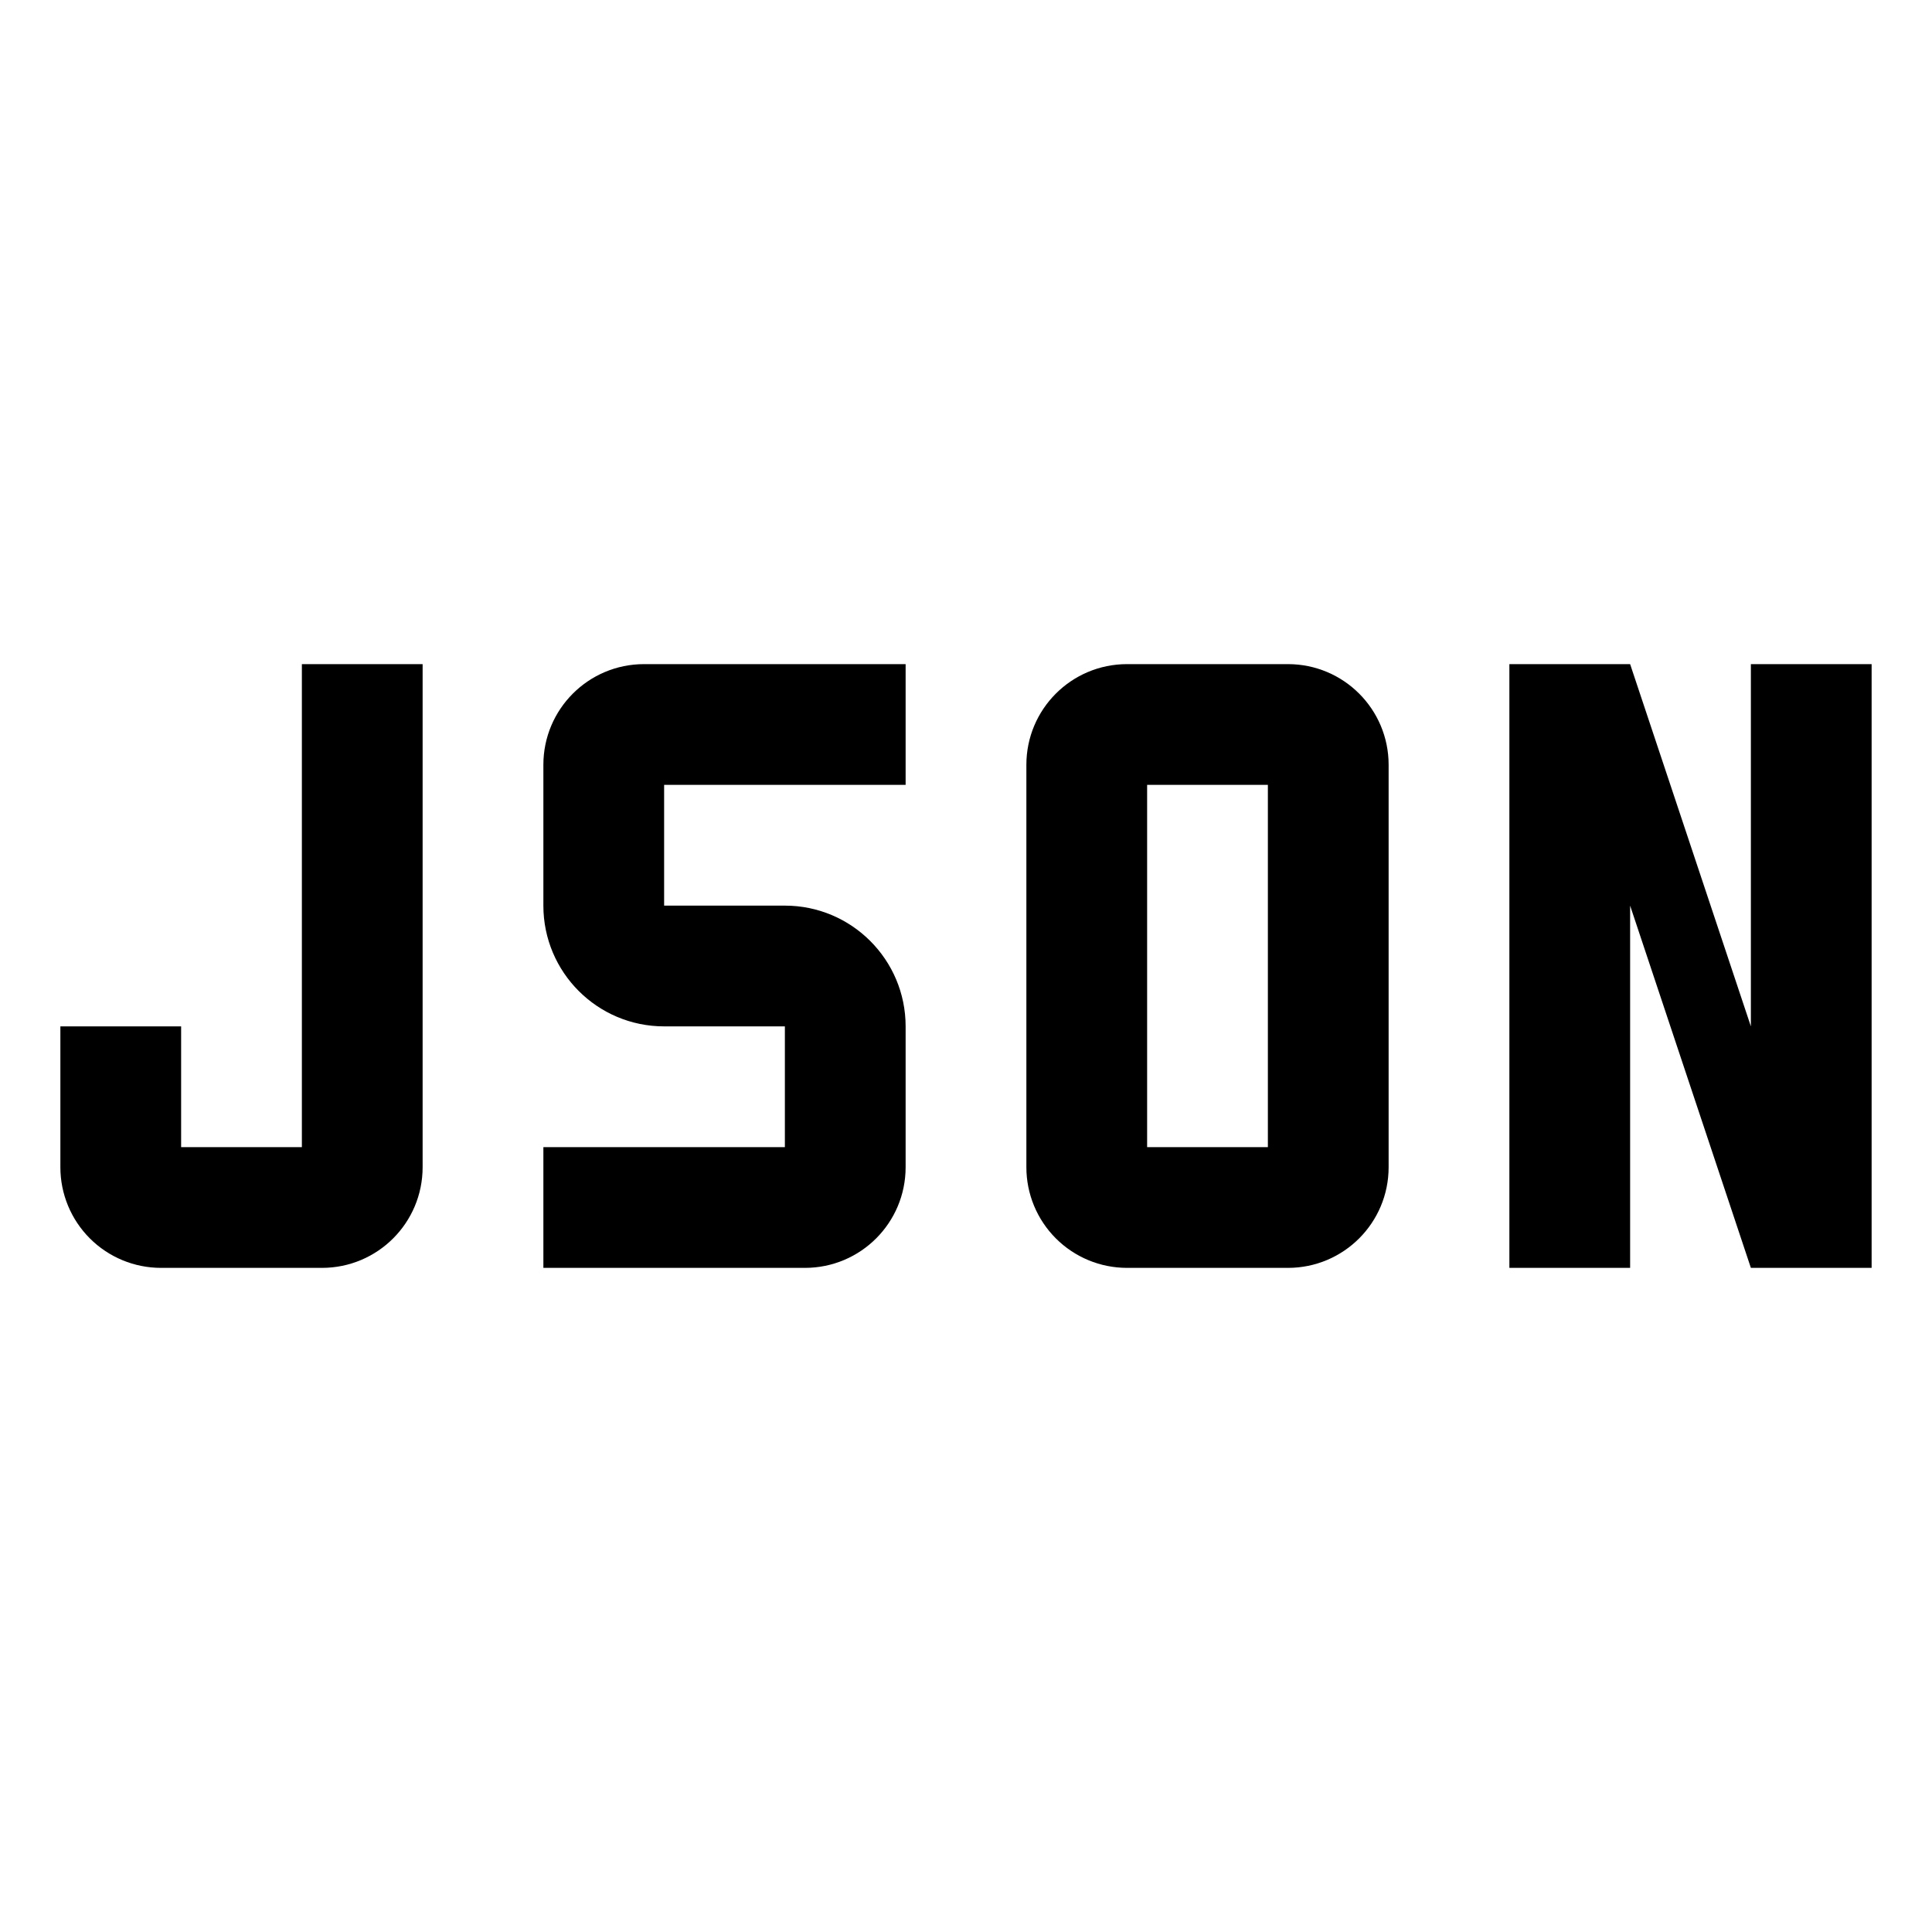
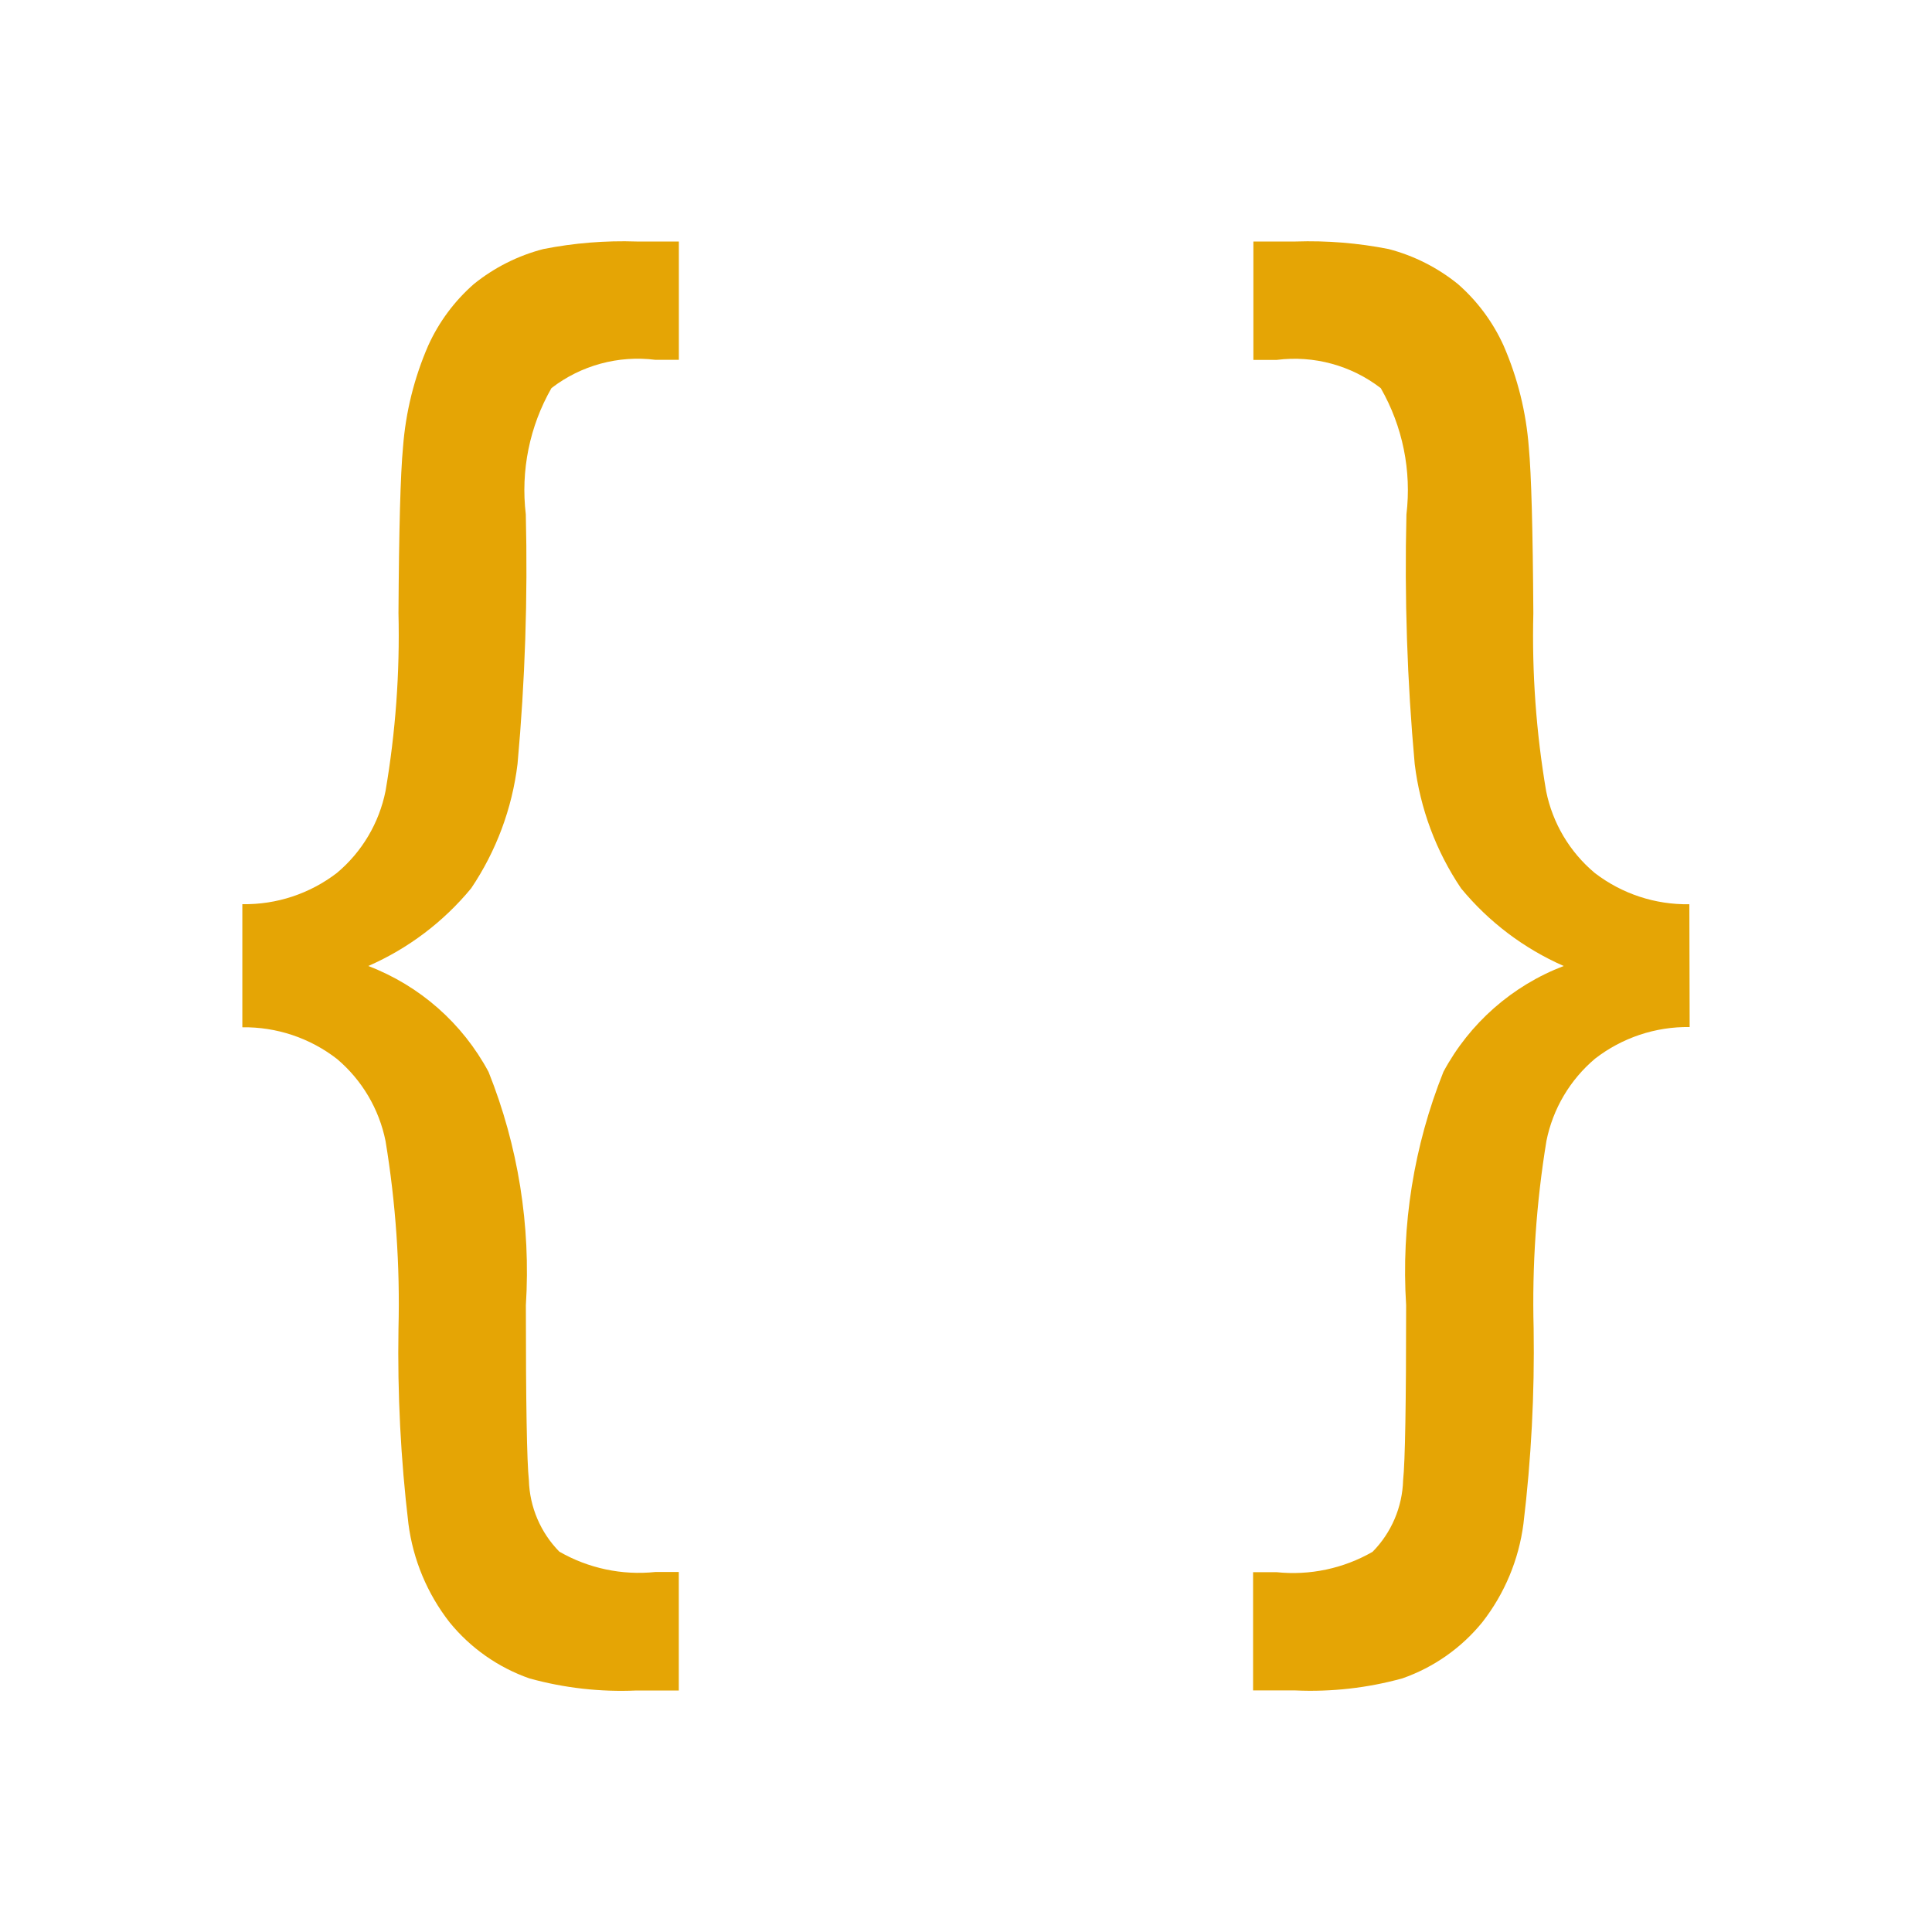
- <svg xmlns="http://www.w3.org/2000/svg" role="img" viewBox="0 0 32 32" height="32" width="32">
-   <path d="M31 11v10h-2l-2-6v6h-2V11h2l2 6v-6Zm-9.668 10h-2.664A1.667 1.667 0 0 1 17 19.332v-6.664c0-.922.746-1.668 1.668-1.668h2.664c.922 0 1.668.746 1.668 1.668v6.664c0 .922-.746 1.668-1.668 1.668M19 19h2v-6h-2Zm-5.668 2H9v-2h4v-2h-2a2 2 0 0 1-2-2v-2.332C9 11.746 9.746 11 10.668 11H15v2h-4v2h2a2 2 0 0 1 2 2v2.332c0 .922-.746 1.668-1.668 1.668m-8 0H2.668A1.667 1.667 0 0 1 1 19.332V17h2v2h2v-8h2v8.332C7 20.254 6.254 21 5.332 21m0 0" />
+ <svg xmlns="http://www.w3.org/2000/svg" role="img" viewBox="0 0 32 32" height="1em" width="1em">
+   <path d="M4.014 14.976a2.5 2.5 0 0 0 1.567-.518a2.38 2.38 0 0 0 .805-1.358a15.3 15.3 0 0 0 .214-2.944q.012-2.085.075-2.747a5.2 5.2 0 0 1 .418-1.686a3 3 0 0 1 .755-1.018A3.05 3.05 0 0 1 9 4.125A6.8 6.8 0 0 1 10.544 4h.7v1.96h-.387a2.34 2.34 0 0 0-1.723.468a3.4 3.4 0 0 0-.425 2.092a36 36 0 0 1-.137 4.133a4.7 4.7 0 0 1-.768 2.06A4.6 4.6 0 0 1 6.1 16a3.8 3.8 0 0 1 1.992 1.754a8.9 8.9 0 0 1 .618 3.865q0 2.435.05 2.9a1.76 1.76 0 0 0 .504 1.181a2.64 2.64 0 0 0 1.592.337h.387V28h-.7a5.7 5.7 0 0 1-1.773-.2a2.97 2.97 0 0 1-1.324-.93a3.35 3.35 0 0 1-.681-1.63a24 24 0 0 1-.165-3.234a16.5 16.5 0 0 0-.214-3.106a2.4 2.4 0 0 0-.805-1.361a2.5 2.5 0 0 0-1.567-.524Zm23.972 2.035a2.5 2.5 0 0 0-1.567.524a2.4 2.4 0 0 0-.805 1.361a16.5 16.5 0 0 0-.212 3.109a24 24 0 0 1-.169 3.234a3.35 3.35 0 0 1-.681 1.63a2.97 2.97 0 0 1-1.324.93a5.7 5.7 0 0 1-1.773.2h-.7V26.04h.387a2.64 2.64 0 0 0 1.592-.337a1.76 1.76 0 0 0 .506-1.186q.05-.462.05-2.9a8.9 8.9 0 0 1 .618-3.865A3.8 3.8 0 0 1 25.9 16a4.6 4.6 0 0 1-1.7-1.286a4.7 4.7 0 0 1-.768-2.06a36 36 0 0 1-.137-4.133a3.4 3.4 0 0 0-.425-2.092a2.34 2.34 0 0 0-1.723-.468h-.387V4h.7a6.8 6.8 0 0 1 1.54.125a3.05 3.05 0 0 1 1.149.581a3 3 0 0 1 .755 1.018a5.2 5.2 0 0 1 .418 1.686q.062.662.075 2.747a15.3 15.3 0 0 0 .212 2.947a2.38 2.38 0 0 0 .805 1.355a2.5 2.5 0 0 0 1.567.518Z" fill="#E5A505" />
</svg>
